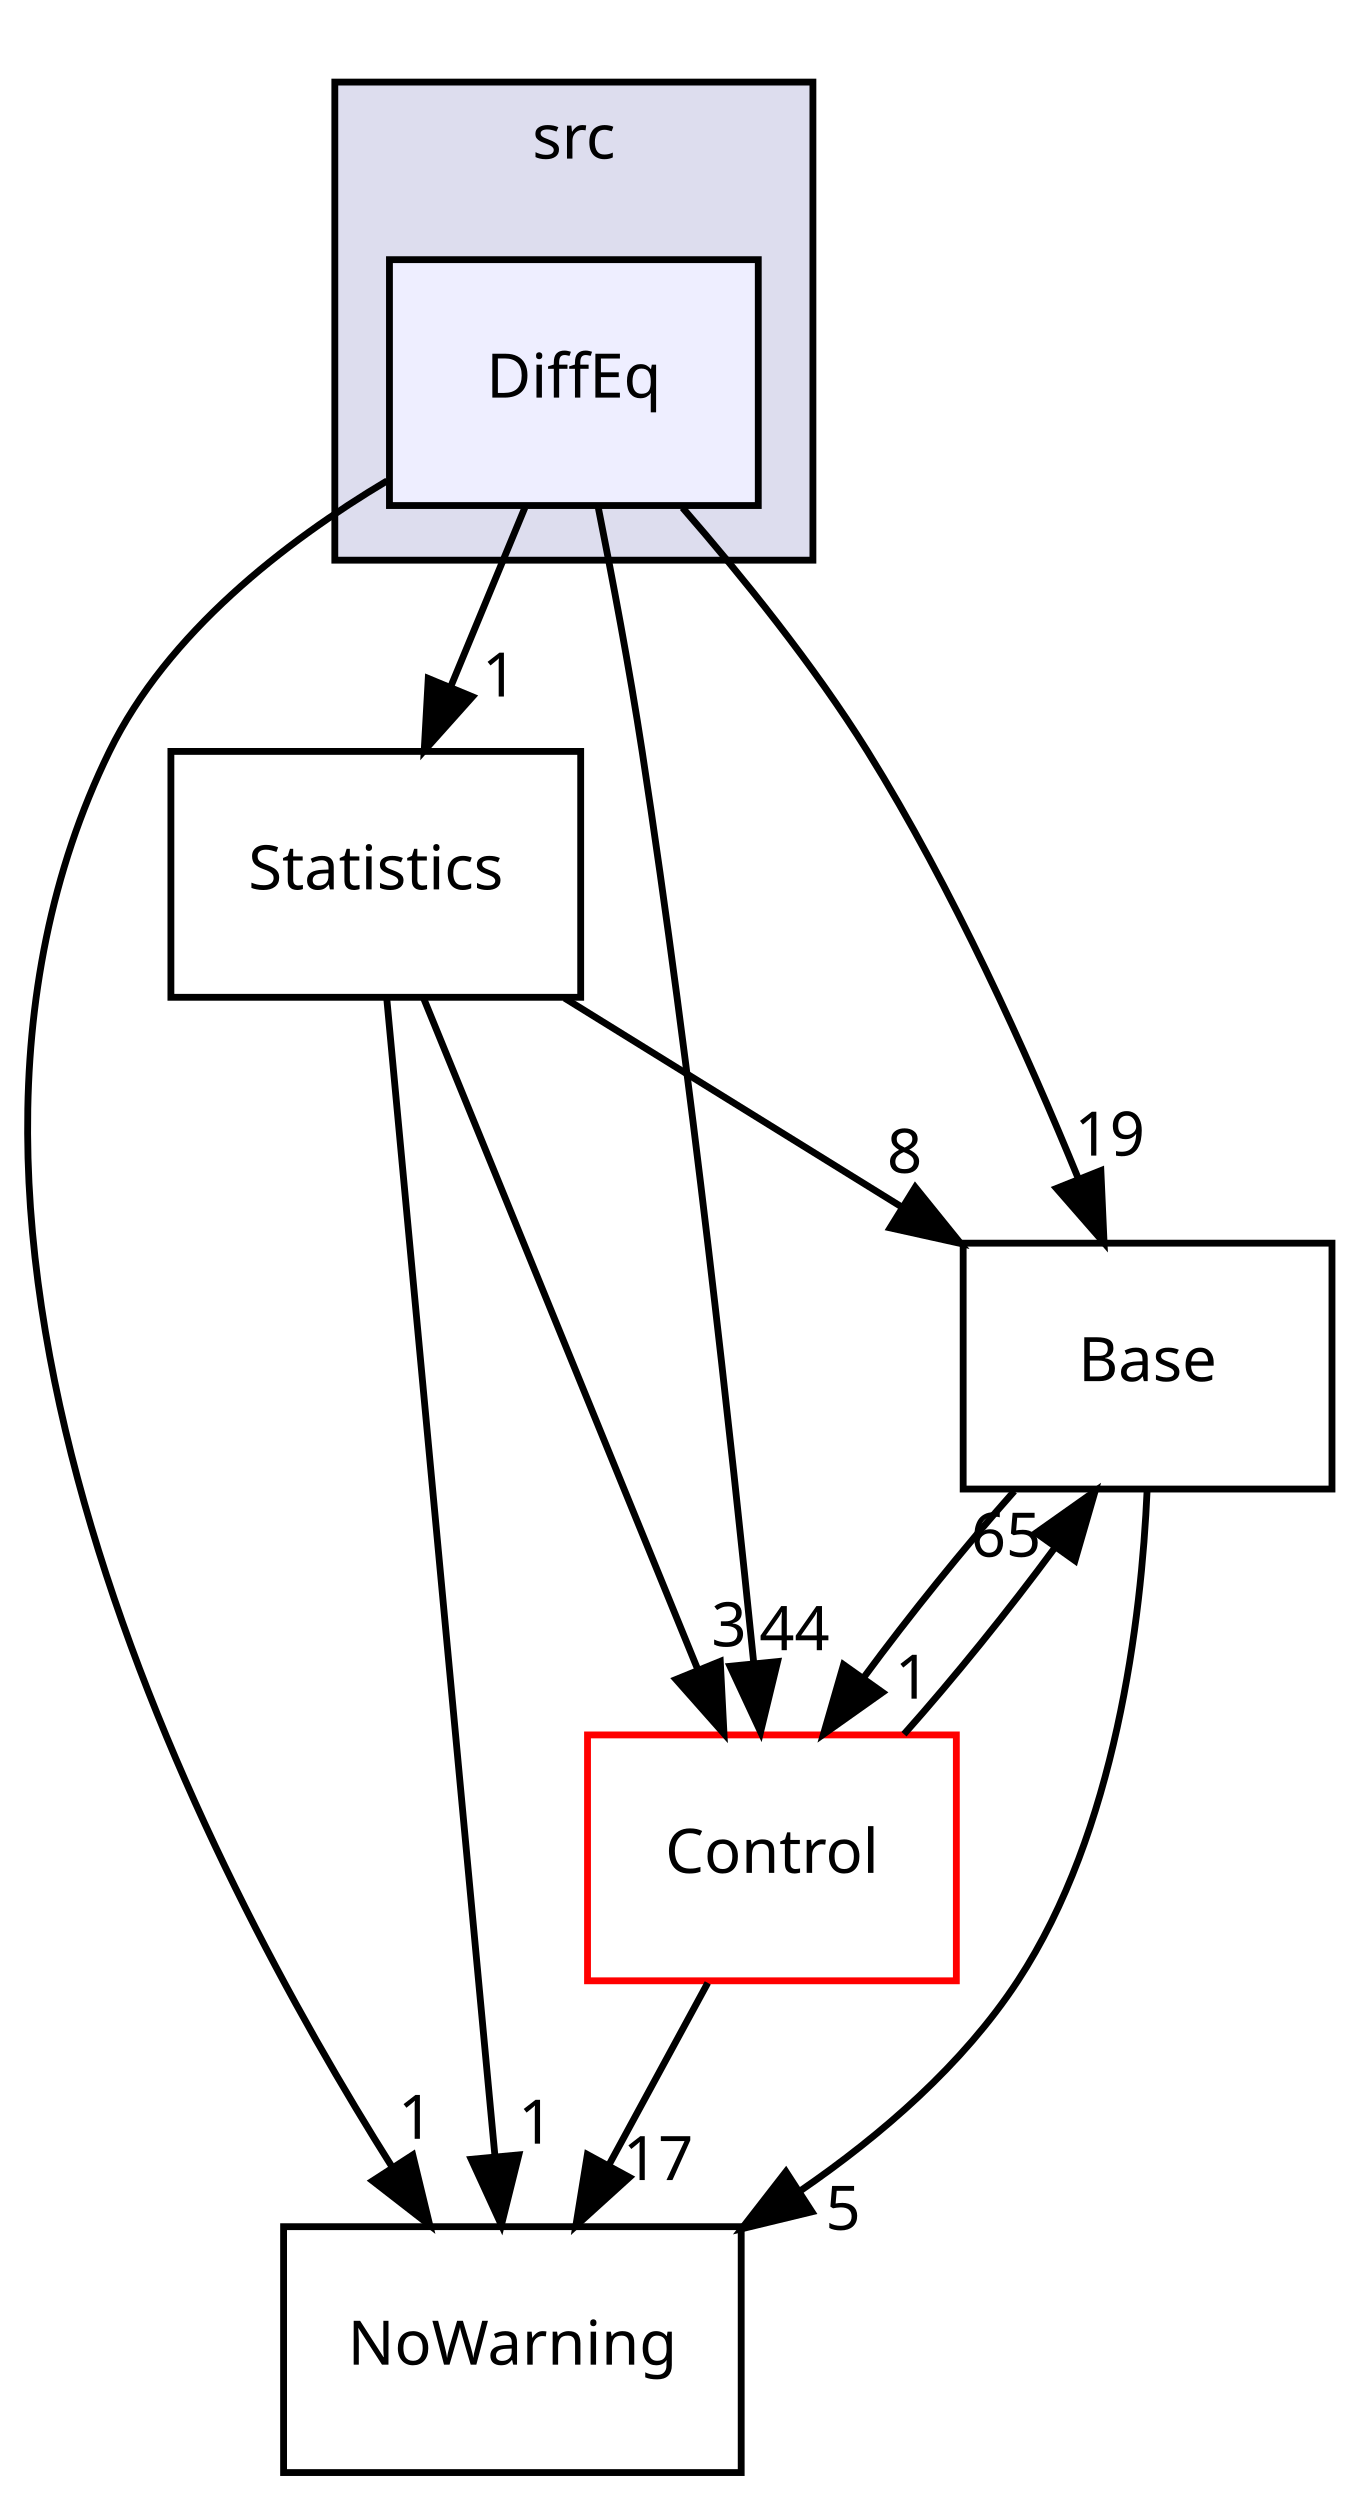
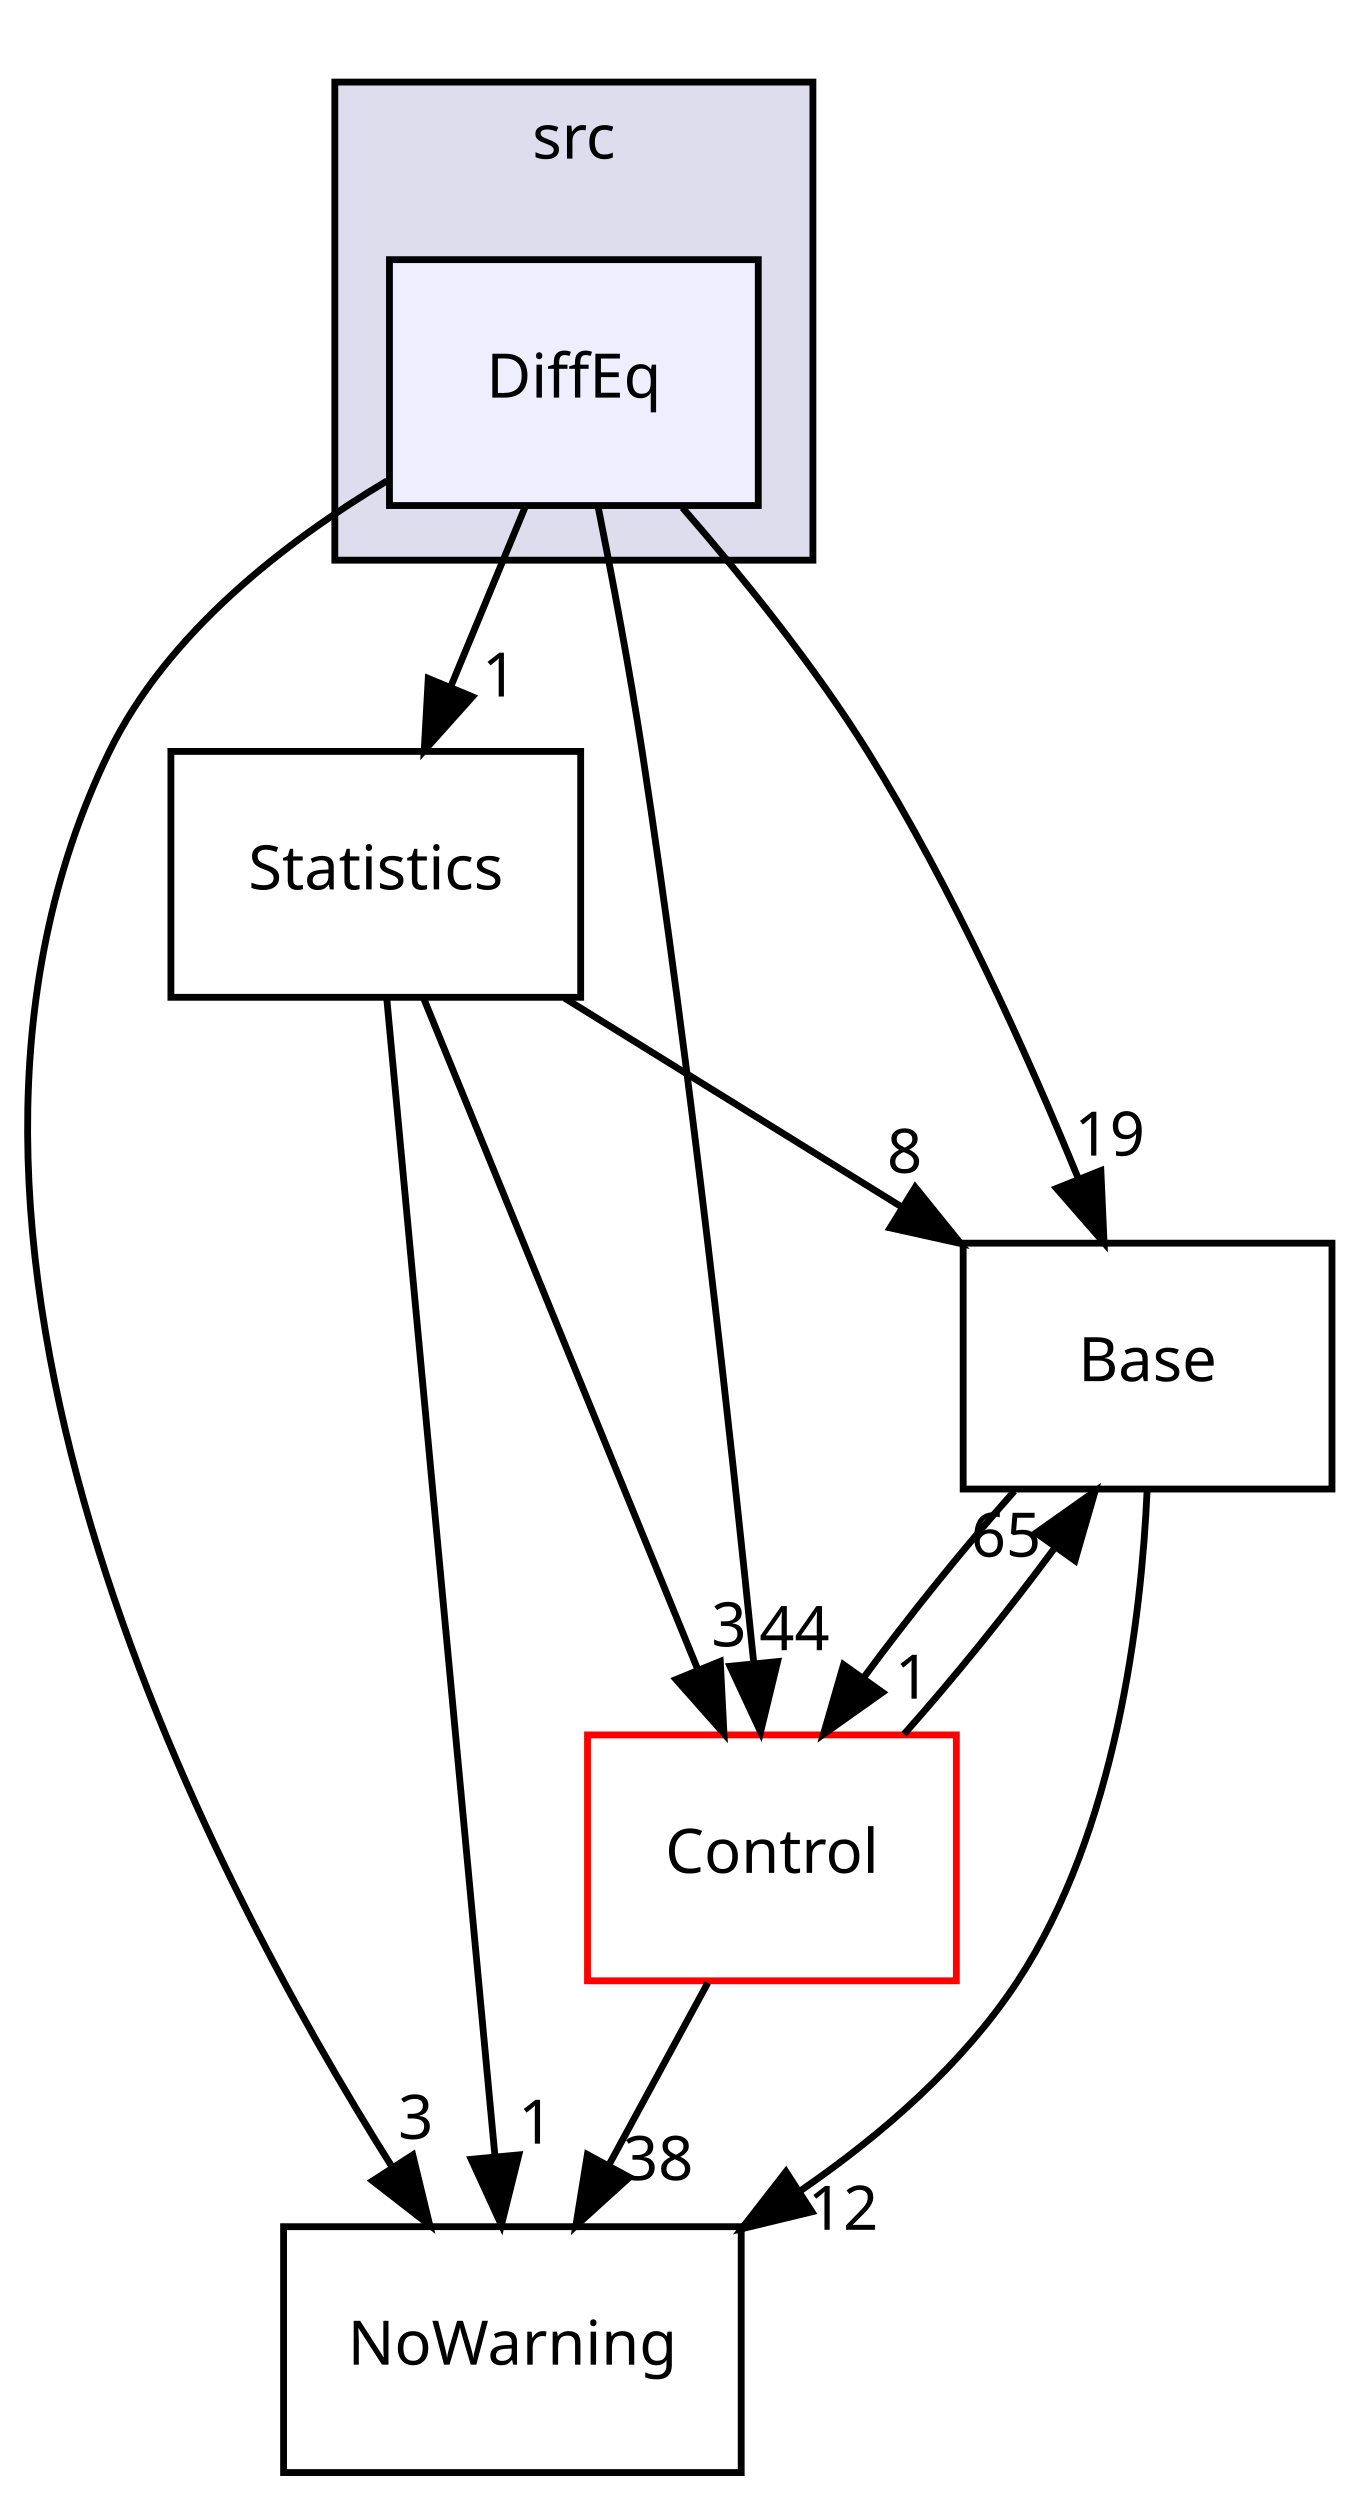
<svg xmlns="http://www.w3.org/2000/svg" xmlns:xlink="http://www.w3.org/1999/xlink" width="199pt" height="366pt" viewBox="0.00 0.00 199.02 366.00">
  <g id="graph0" class="graph" transform="scale(1 1) rotate(0) translate(4 362)">
    <g id="clust1" class="cluster">
      <g id="a_clust1">
        <a xlink:href="dir_68267d1309a1af8e8297ef4c3efbcdba.html" target="_top" xlink:title="src">
          <polygon fill="#ddddee" stroke="black" points="45.022,-280 45.022,-350 115.022,-350 115.022,-280 45.022,-280" />
          <text text-anchor="middle" x="80.022" y="-338.8" font-family="sans-serif" font-size="9.00">src</text>
        </a>
      </g>
    </g>
    <g id="node1" class="node">
      <g id="a_node1">
        <a xlink:href="dir_cb1fa340cd9a8b2fc43d51565d542644.html" target="_top" xlink:title="DiffEq">
          <polygon fill="#eeeeff" stroke="black" points="107.022,-324 53.022,-324 53.022,-288 107.022,-288 107.022,-324" />
          <text text-anchor="middle" x="80.022" y="-303.8" font-family="sans-serif" font-size="9.00">DiffEq</text>
        </a>
      </g>
    </g>
    <g id="node2" class="node">
      <g id="a_node2">
        <a xlink:href="dir_6fdd8960e488ddc37ec3b0a7ad177f67.html" target="_top" xlink:title="Statistics">
          <polygon fill="none" stroke="black" points="81.022,-252 21.022,-252 21.022,-216 81.022,-216 81.022,-252" />
          <text text-anchor="middle" x="51.022" y="-231.8" font-family="sans-serif" font-size="9.00">Statistics</text>
        </a>
      </g>
    </g>
    <g id="edge4" class="edge">
      <path fill="none" stroke="black" d="M72.853,-287.697C69.587,-279.813 65.648,-270.304 62.02,-261.546" />
      <polygon fill="black" stroke="black" points="65.169,-260.003 58.108,-252.104 58.702,-262.683 65.169,-260.003" />
      <g id="a_edge4-headlabel">
        <a xlink:href="dir_000027_000035.html" target="_top" xlink:title="1">
          <text text-anchor="middle" x="69.168" y="-260.038" font-family="sans-serif" font-size="9.00">1</text>
        </a>
      </g>
    </g>
    <g id="node3" class="node">
      <g id="a_node3">
        <a xlink:href="dir_7e34f0efff2ff25c5f7cf9ee4af7a0ce.html" target="_top" xlink:title="NoWarning">
          <polygon fill="none" stroke="black" points="104.522,-36 37.522,-36 37.522,-0 104.522,-0 104.522,-36" />
          <text text-anchor="middle" x="71.022" y="-15.8" font-family="sans-serif" font-size="9.00">NoWarning</text>
        </a>
      </g>
    </g>
    <g id="edge5" class="edge">
      <path fill="none" stroke="black" d="M52.677,-291.62C37.697,-282.672 20.496,-269.349 12.022,-252 -22.417,-181.494 25.572,-88.85 53.477,-44.633" />
      <polygon fill="black" stroke="black" points="56.434,-46.505 58.925,-36.207 50.556,-42.705 56.434,-46.505" />
      <g id="a_edge5-headlabel">
-         <a xlink:href="dir_000027_000034.html" target="_top" xlink:title="1">
-           <text text-anchor="middle" x="56.867" y="-48.865" font-family="sans-serif" font-size="9.00">1</text>
+         <a xlink:href="dir_000027_000034.html" target="_top" xlink:title="3">
+           <text text-anchor="middle" x="56.867" y="-48.865" font-family="sans-serif" font-size="9.00">3</text>
        </a>
      </g>
    </g>
    <g id="node4" class="node">
      <g id="a_node4">
        <a xlink:href="dir_4814b1a558d470c33d85e65dbde02eaa.html" target="_top" xlink:title="Base">
          <polygon fill="none" stroke="black" points="191.022,-180 137.022,-180 137.022,-144 191.022,-144 191.022,-180" />
          <text text-anchor="middle" x="164.022" y="-159.8" font-family="sans-serif" font-size="9.00">Base</text>
        </a>
      </g>
    </g>
    <g id="edge6" class="edge">
      <path fill="none" stroke="black" d="M95.923,-287.685C104.594,-277.713 115.134,-264.676 123.022,-252 135.459,-232.013 146.43,-207.63 153.886,-189.443" />
      <polygon fill="black" stroke="black" points="157.182,-190.628 157.653,-180.044 150.684,-188.024 157.182,-190.628" />
      <g id="a_edge6-headlabel">
        <a xlink:href="dir_000027_000002.html" target="_top" xlink:title="19">
          <text text-anchor="middle" x="158.48" y="-192.821" font-family="sans-serif" font-size="9.00">19</text>
        </a>
      </g>
    </g>
    <g id="node5" class="node">
      <g id="a_node5">
        <a xlink:href="dir_3ff0826a6d651abbf0f532354e1ac7dc.html" target="_top" xlink:title="Control">
          <polygon fill="none" stroke="red" points="136.022,-108 82.022,-108 82.022,-72 136.022,-72 136.022,-108" />
          <text text-anchor="middle" x="109.022" y="-87.8" font-family="sans-serif" font-size="9.00">Control</text>
        </a>
      </g>
    </g>
    <g id="edge7" class="edge">
      <path fill="none" stroke="black" d="M83.565,-287.866C85.629,-277.512 88.179,-264.033 90.022,-252 97.18,-205.259 103.126,-150.525 106.368,-118.421" />
      <polygon fill="black" stroke="black" points="109.853,-118.743 107.361,-108.445 102.888,-118.049 109.853,-118.743" />
      <g id="a_edge7-headlabel">
        <a xlink:href="dir_000027_000003.html" target="_top" xlink:title="44">
          <text text-anchor="middle" x="112.322" y="-120.401" font-family="sans-serif" font-size="9.00">44</text>
        </a>
      </g>
    </g>
    <g id="edge1" class="edge">
      <path fill="none" stroke="black" d="M52.625,-215.849C56.084,-178.832 64.276,-91.181 68.462,-46.386" />
      <polygon fill="black" stroke="black" points="71.965,-46.515 69.411,-36.233 64.996,-45.863 71.965,-46.515" />
      <g id="a_edge1-headlabel">
        <a xlink:href="dir_000035_000034.html" target="_top" xlink:title="1">
          <text text-anchor="middle" x="74.458" y="-48.158" font-family="sans-serif" font-size="9.00">1</text>
        </a>
      </g>
    </g>
    <g id="edge2" class="edge">
      <path fill="none" stroke="black" d="M78.665,-215.876C93.55,-206.655 112.087,-195.172 128.08,-185.265" />
      <polygon fill="black" stroke="black" points="130.006,-188.189 136.664,-179.947 126.32,-182.238 130.006,-188.189" />
      <g id="a_edge2-headlabel">
        <a xlink:href="dir_000035_000002.html" target="_top" xlink:title="8">
          <text text-anchor="middle" x="128.446" y="-190.295" font-family="sans-serif" font-size="9.00">8</text>
        </a>
      </g>
    </g>
    <g id="edge3" class="edge">
      <path fill="none" stroke="black" d="M58.018,-215.871C67.99,-191.457 86.383,-146.426 98.142,-117.635" />
      <polygon fill="black" stroke="black" points="101.46,-118.77 102.001,-108.189 94.979,-116.123 101.46,-118.77" />
      <g id="a_edge3-headlabel">
        <a xlink:href="dir_000035_000003.html" target="_top" xlink:title="3">
          <text text-anchor="middle" x="102.729" y="-120.972" font-family="sans-serif" font-size="9.00">3</text>
        </a>
      </g>
    </g>
    <g id="edge8" class="edge">
      <path fill="none" stroke="black" d="M163.956,-143.87C163.114,-124.849 159.39,-93.941 145.022,-72 137.01,-59.766 125.121,-49.452 113.205,-41.267" />
      <polygon fill="black" stroke="black" points="114.876,-38.18 104.578,-35.687 111.074,-44.057 114.876,-38.18" />
      <g id="a_edge8-headlabel">
-         <a xlink:href="dir_000002_000034.html" target="_top" xlink:title="5">
-           <text text-anchor="middle" x="119.436" y="-35.548" font-family="sans-serif" font-size="9.00">5</text>
+         <a xlink:href="dir_000002_000034.html" target="_top" xlink:title="12">
+           <text text-anchor="middle" x="119.436" y="-35.548" font-family="sans-serif" font-size="9.00">12</text>
        </a>
      </g>
    </g>
    <g id="edge9" class="edge">
      <path fill="none" stroke="black" d="M144.51,-143.697C137.202,-135.474 129.15,-125.483 122.475,-116.421" />
      <polygon fill="black" stroke="black" points="125.211,-114.229 116.566,-108.104 119.505,-118.283 125.211,-114.229" />
      <g id="a_edge9-headlabel">
        <a xlink:href="dir_000002_000003.html" target="_top" xlink:title="1">
          <text text-anchor="middle" x="129.608" y="-113.314" font-family="sans-serif" font-size="9.00">1</text>
        </a>
      </g>
    </g>
    <g id="edge10" class="edge">
      <path fill="none" stroke="black" d="M99.628,-71.697C95.257,-63.644 89.964,-53.895 85.126,-44.982" />
      <polygon fill="black" stroke="black" points="88.154,-43.223 80.307,-36.104 82.002,-46.563 88.154,-43.223" />
      <g id="a_edge10-headlabel">
-         <a xlink:href="dir_000003_000034.html" target="_top" xlink:title="17">
-           <text text-anchor="middle" x="92.364" y="-42.828" font-family="sans-serif" font-size="9.00">17</text>
+         <a xlink:href="dir_000003_000034.html" target="_top" xlink:title="38">
+           <text text-anchor="middle" x="92.364" y="-42.828" font-family="sans-serif" font-size="9.00">38</text>
        </a>
      </g>
    </g>
    <g id="edge11" class="edge">
      <path fill="none" stroke="black" d="M128.356,-108.104C135.652,-116.298 143.709,-126.282 150.406,-135.359" />
      <polygon fill="black" stroke="black" points="147.691,-137.58 156.342,-143.697 153.393,-133.52 147.691,-137.58" />
      <g id="a_edge11-headlabel">
        <a xlink:href="dir_000003_000002.html" target="_top" xlink:title="65">
          <text text-anchor="middle" x="143.293" y="-134.099" font-family="sans-serif" font-size="9.00">65</text>
        </a>
      </g>
    </g>
  </g>
</svg>
